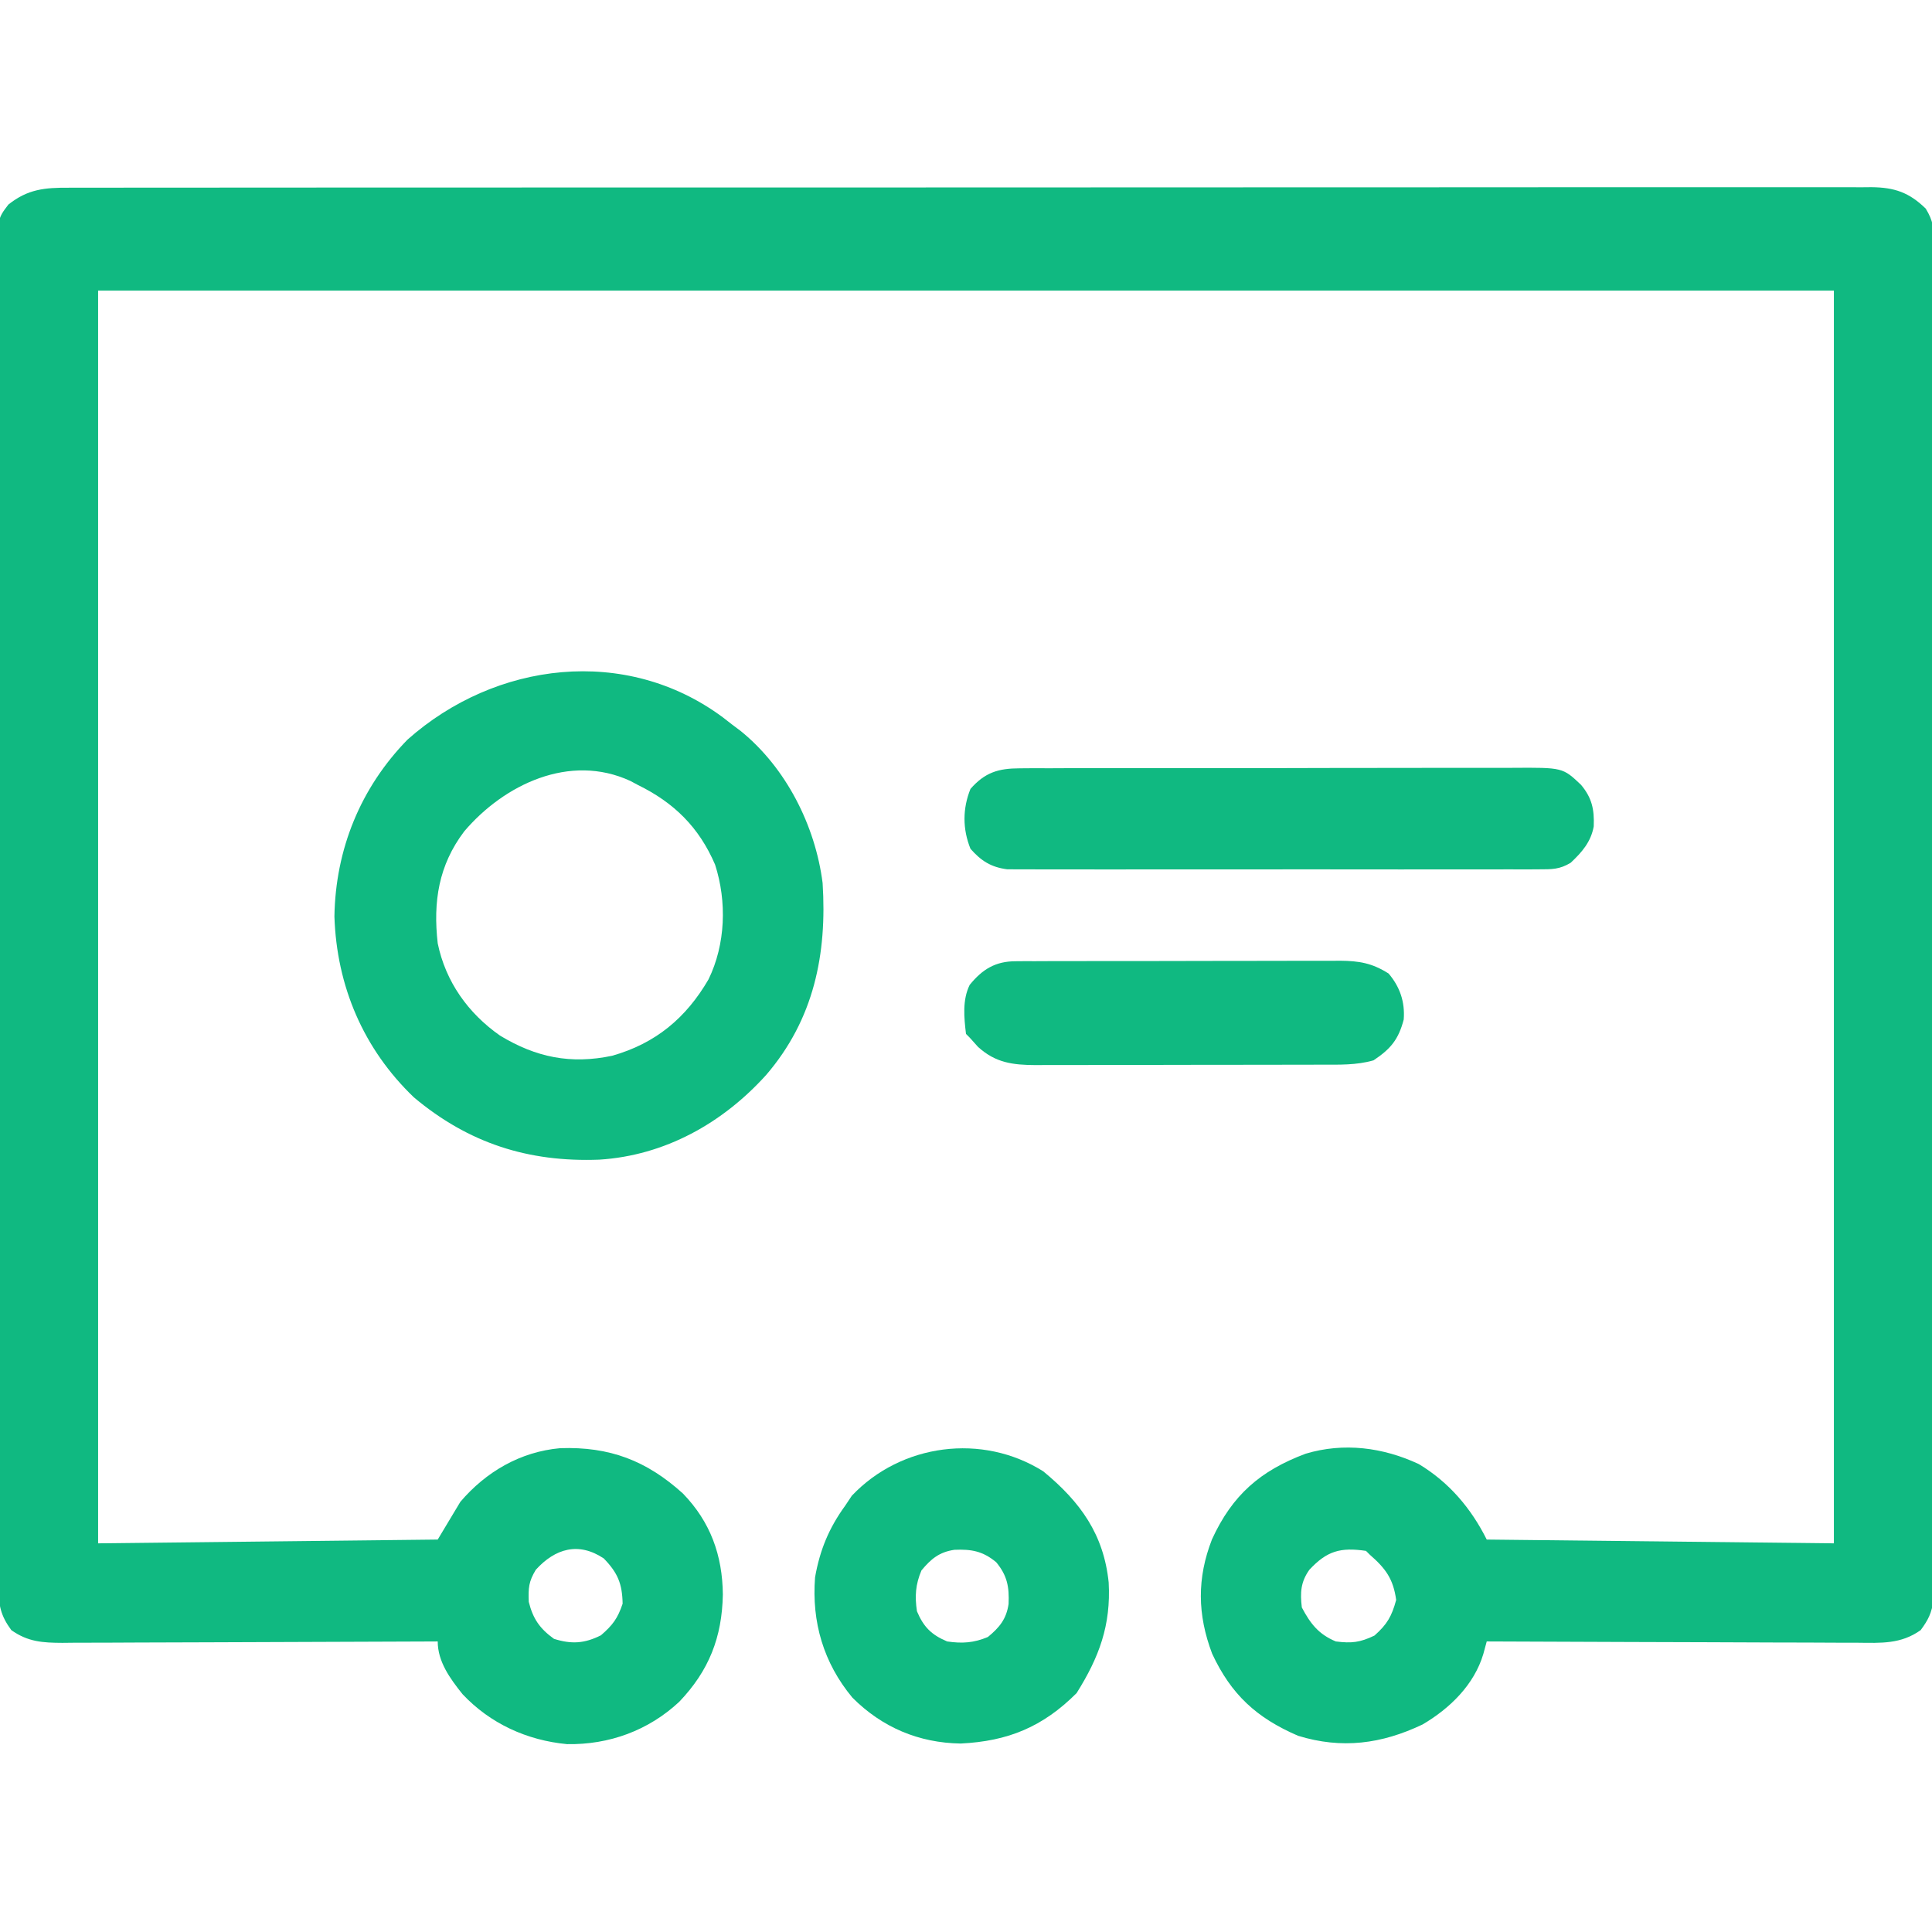
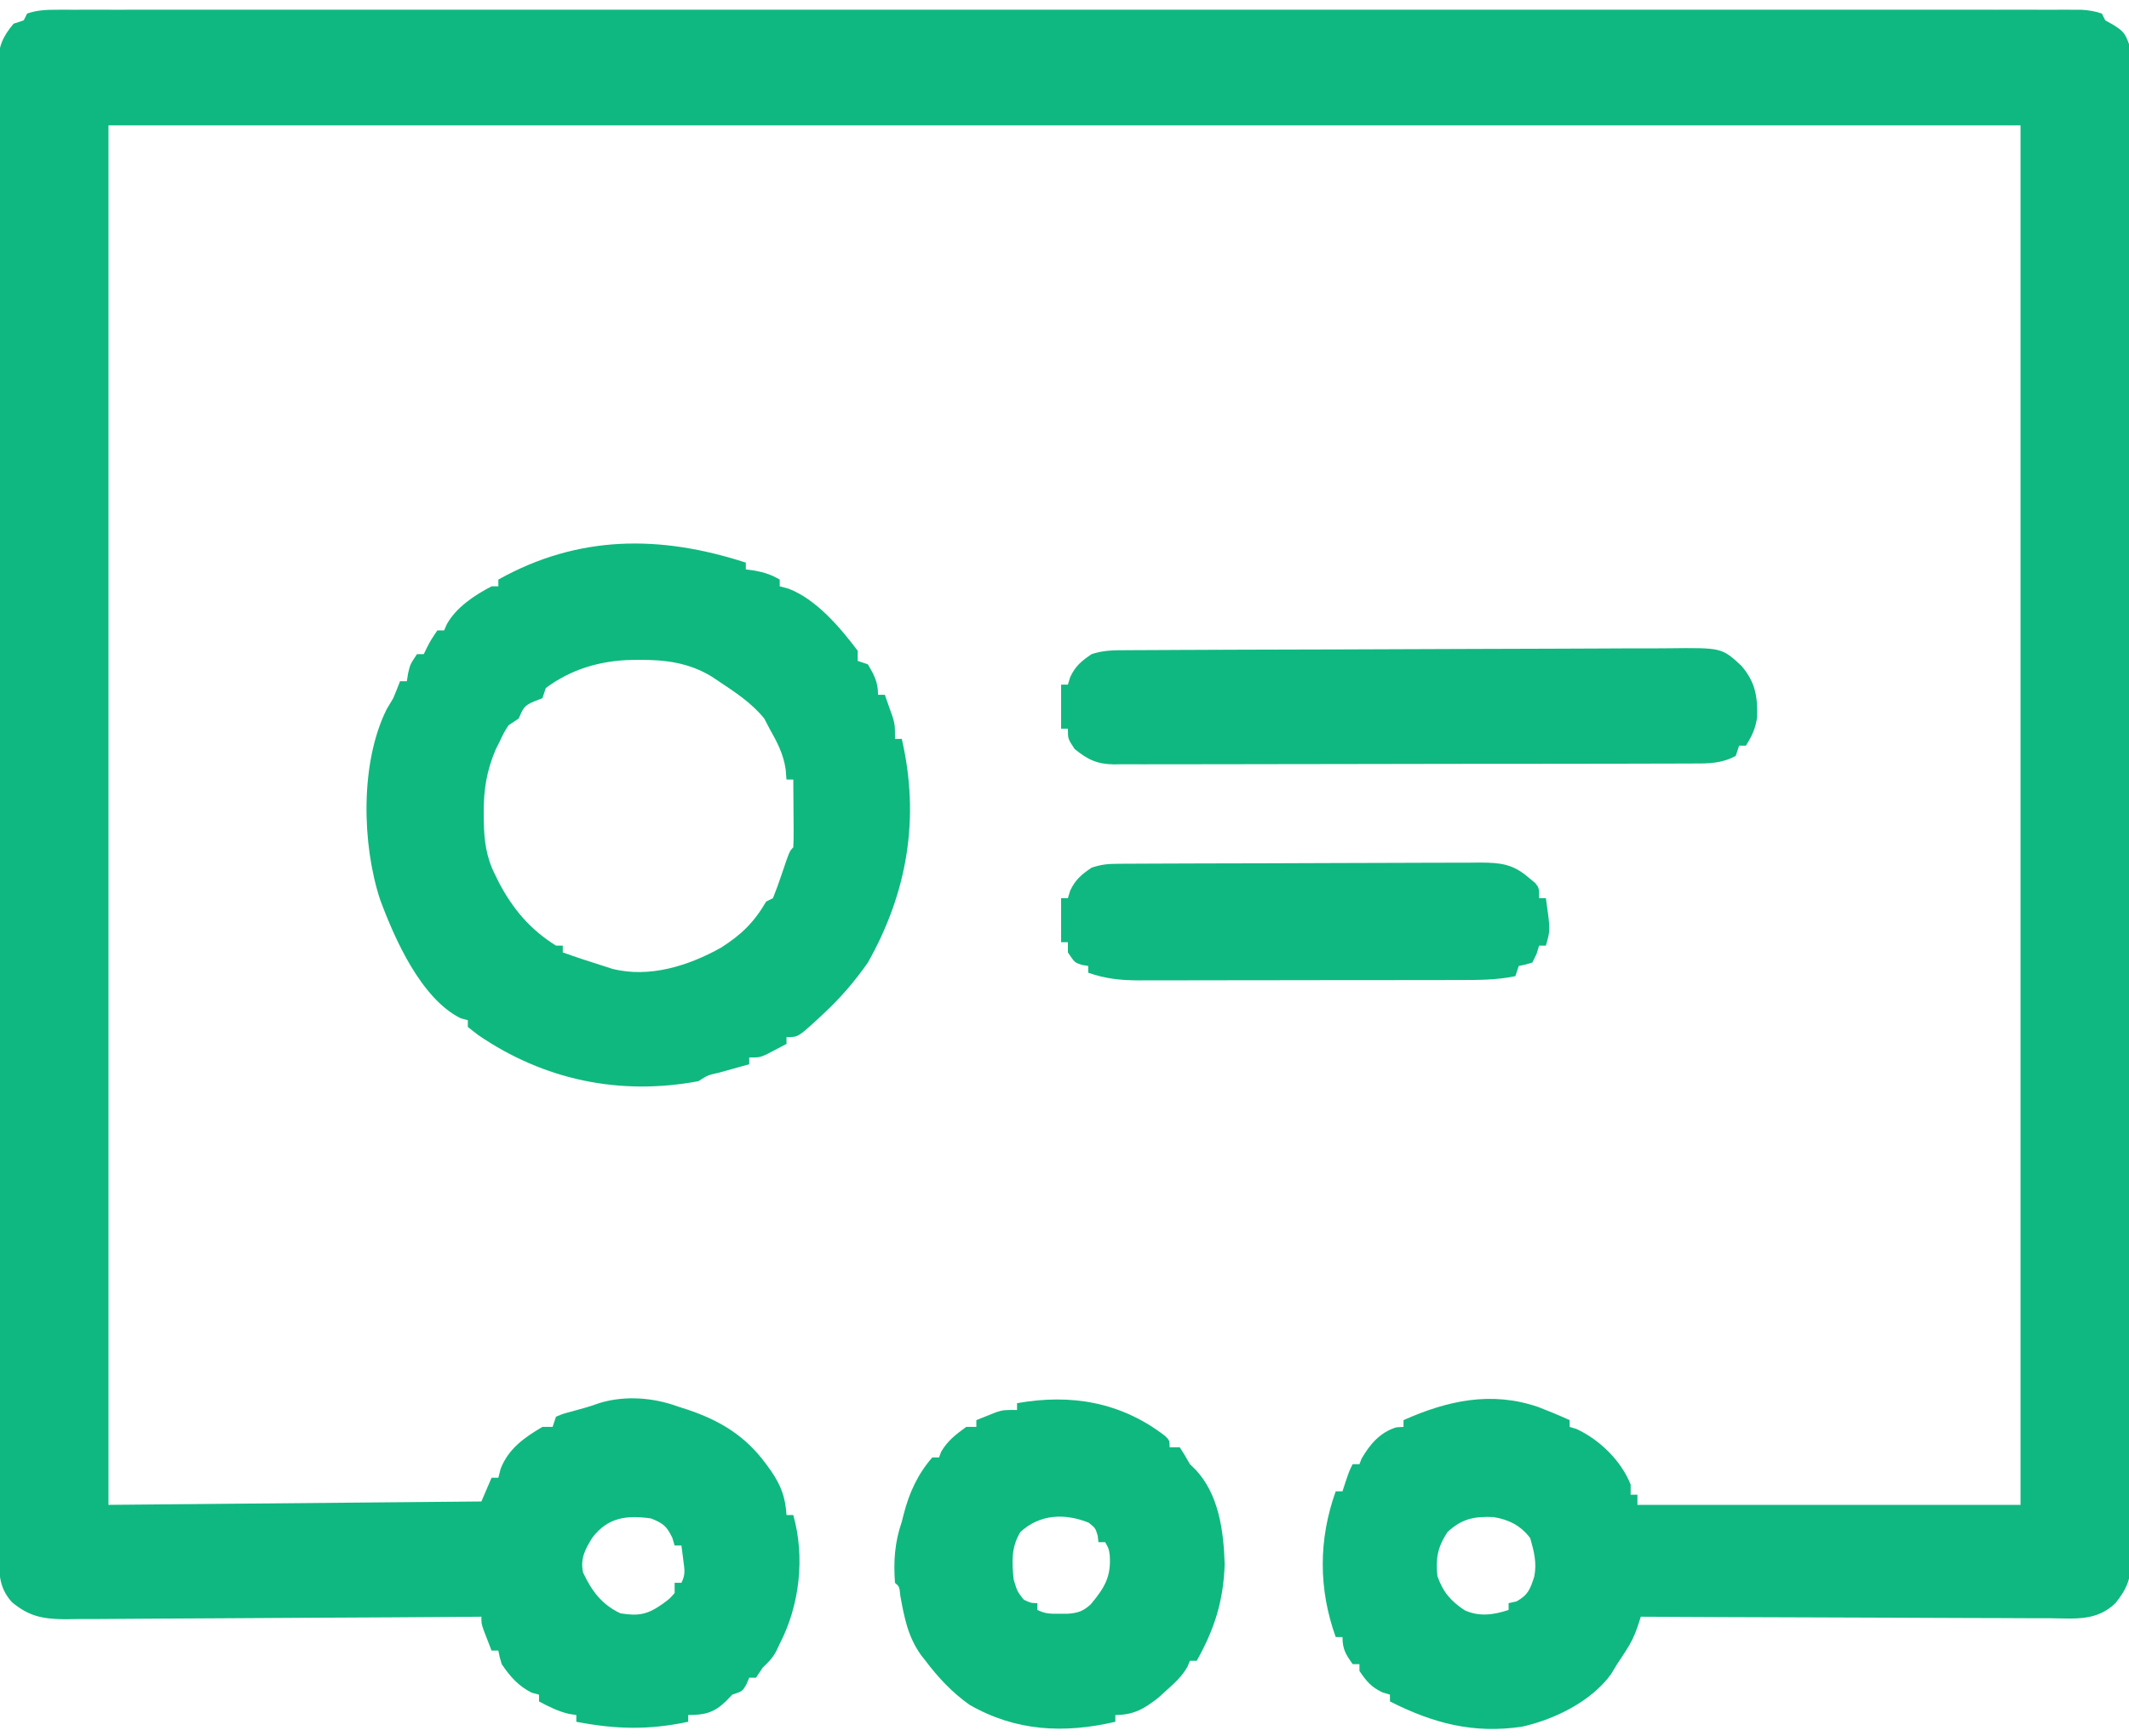
- <svg xmlns="http://www.w3.org/2000/svg" version="1.1" width="512" height="512">
-   <path d="M0 0 C0.835 -0.003 1.669 -0.006 2.529 -0.01 C5.339 -0.018 8.148 -0.012 10.957 -0.006 C12.986 -0.009 15.016 -0.013 17.045 -0.018 C22.632 -0.028 28.219 -0.026 33.805 -0.022 C39.827 -0.019 45.848 -0.028 51.869 -0.036 C63.669 -0.048 75.468 -0.05 87.268 -0.048 C96.856 -0.046 106.444 -0.048 116.032 -0.052 C117.409 -0.053 118.786 -0.053 120.163 -0.054 C122.237 -0.055 124.312 -0.056 126.387 -0.057 C145.679 -0.065 164.972 -0.069 184.264 -0.065 C184.992 -0.065 185.719 -0.065 186.469 -0.065 C190.156 -0.064 193.843 -0.063 197.53 -0.062 C198.263 -0.062 198.995 -0.062 199.75 -0.062 C201.231 -0.061 202.712 -0.061 204.192 -0.061 C227.24 -0.055 250.287 -0.063 273.335 -0.082 C299.221 -0.102 325.106 -0.113 350.992 -0.109 C353.751 -0.109 356.511 -0.108 359.27 -0.108 C360.289 -0.108 360.289 -0.108 361.328 -0.108 C371.592 -0.107 381.856 -0.113 392.12 -0.124 C403.79 -0.136 415.46 -0.137 427.13 -0.125 C433.087 -0.119 439.044 -0.118 445.001 -0.13 C450.451 -0.141 455.9 -0.138 461.35 -0.124 C463.325 -0.121 465.3 -0.124 467.275 -0.132 C469.954 -0.142 472.631 -0.133 475.31 -0.12 C476.468 -0.131 476.468 -0.131 477.65 -0.142 C483.787 -0.08 487.666 1.25 492.061 5.544 C494.07 8.831 494.218 10.783 494.218 14.619 C494.228 15.911 494.238 17.203 494.248 18.534 C494.239 19.967 494.229 21.399 494.219 22.831 C494.223 24.354 494.229 25.876 494.236 27.399 C494.251 31.586 494.24 35.772 494.226 39.958 C494.215 44.472 494.227 48.986 494.236 53.5 C494.25 62.344 494.242 71.187 494.227 80.031 C494.21 90.325 494.214 100.62 494.217 110.914 C494.223 129.28 494.209 147.645 494.184 166.011 C494.16 183.84 494.153 201.669 494.164 219.498 C494.175 238.904 494.177 258.309 494.163 277.714 C494.161 279.783 494.16 281.851 494.158 283.92 C494.157 284.937 494.157 285.955 494.156 287.004 C494.151 294.183 494.153 301.362 494.157 308.541 C494.162 317.288 494.156 326.035 494.136 334.781 C494.126 339.246 494.121 343.71 494.129 348.174 C494.136 352.259 494.13 356.343 494.112 360.428 C494.108 361.908 494.109 363.387 494.115 364.867 C494.123 366.875 494.111 368.883 494.098 370.89 C494.097 372.565 494.097 372.565 494.095 374.273 C493.666 377.662 492.735 379.521 490.718 382.254 C485.462 385.991 480.223 385.662 474.031 385.595 C472.435 385.596 472.435 385.596 470.806 385.596 C467.3 385.594 463.794 385.571 460.288 385.547 C457.853 385.542 455.418 385.538 452.982 385.535 C446.581 385.523 440.179 385.494 433.778 385.46 C427.242 385.43 420.706 385.416 414.171 385.401 C401.353 385.369 388.535 385.318 375.718 385.254 C375.418 386.359 375.117 387.464 374.808 388.602 C372.376 396.748 365.944 403.007 358.718 407.254 C347.877 412.426 337.312 413.828 325.718 410.254 C314.737 405.52 307.997 399.342 302.948 388.501 C299.019 378.135 298.907 368.474 302.913 358.184 C308.294 346.452 315.722 339.998 327.71 335.508 C337.834 332.463 348.255 333.824 357.718 338.254 C365.718 343.064 371.566 349.951 375.718 358.254 C406.078 358.584 436.438 358.914 467.718 359.254 C467.718 249.694 467.718 140.134 467.718 27.254 C315.918 27.254 164.118 27.254 7.718 27.254 C7.718 136.814 7.718 246.374 7.718 359.254 C37.418 358.924 67.118 358.594 97.718 358.254 C100.688 353.304 100.688 353.304 103.718 348.254 C110.493 340.306 119.591 334.979 130.171 334.036 C143.263 333.587 153.067 337.321 162.718 346.067 C170.012 353.612 173.18 362.45 173.28 372.817 C173.07 384.16 169.614 392.986 161.718 401.254 C153.544 408.868 143.135 412.661 131.983 412.469 C121.332 411.459 111.624 407.017 104.292 399.223 C101.006 395.114 97.718 390.622 97.718 385.254 C97.172 385.257 96.626 385.26 96.063 385.263 C82.767 385.329 69.472 385.379 56.175 385.41 C49.745 385.426 43.316 385.447 36.886 385.481 C30.681 385.513 24.476 385.531 18.271 385.539 C15.903 385.545 13.536 385.555 11.168 385.572 C7.852 385.593 4.537 385.596 1.221 385.595 C-0.247 385.611 -0.247 385.611 -1.745 385.628 C-6.968 385.604 -10.872 385.376 -15.282 382.254 C-18.13 378.396 -18.659 375.646 -18.665 370.893 C-18.674 369.602 -18.683 368.31 -18.693 366.979 C-18.688 365.548 -18.682 364.116 -18.677 362.685 C-18.682 361.163 -18.688 359.641 -18.695 358.119 C-18.712 353.934 -18.709 349.75 -18.704 345.566 C-18.701 341.054 -18.716 336.542 -18.728 332.03 C-18.749 323.19 -18.753 314.35 -18.752 305.51 C-18.75 298.326 -18.754 291.142 -18.762 283.959 C-18.764 281.891 -18.766 279.823 -18.768 277.755 C-18.769 276.726 -18.77 275.697 -18.771 274.636 C-18.79 255.165 -18.789 235.694 -18.782 216.222 C-18.776 198.402 -18.797 180.581 -18.83 162.761 C-18.864 144.47 -18.879 126.179 -18.875 107.889 C-18.872 97.617 -18.878 87.345 -18.903 77.073 C-18.924 68.329 -18.927 59.585 -18.908 50.841 C-18.899 46.379 -18.898 41.916 -18.919 37.454 C-18.937 33.37 -18.933 29.286 -18.91 25.202 C-18.906 23.724 -18.91 22.245 -18.924 20.767 C-19.03 8.344 -19.03 8.344 -16.056 4.461 C-10.909 0.366 -6.427 -0.036 0 0 Z M123.718 366.254 C121.82 369.39 121.711 371.064 121.843 374.754 C122.973 379.277 124.763 381.839 128.53 384.567 C133.183 386.029 136.614 385.806 140.968 383.629 C144.073 380.948 145.421 379.144 146.718 375.254 C146.624 369.932 145.413 367.058 141.718 363.254 C135.034 358.798 128.853 360.618 123.718 366.254 Z M328.718 366.254 C326.406 369.512 326.245 372.317 326.718 376.254 C329.003 380.571 331.173 383.352 335.718 385.254 C339.904 385.787 342.152 385.526 345.968 383.692 C349.329 380.713 350.543 378.587 351.718 374.254 C350.946 368.659 348.924 365.922 344.718 362.254 C344.388 361.924 344.058 361.594 343.718 361.254 C336.945 360.256 333.369 361.263 328.718 366.254 Z " fill="#10B981" transform="translate(18.28223,49.74552)" />
-   <path d="M0 0 C0.804 0.625 1.609 1.25 2.438 1.895 C3.201 2.468 3.964 3.042 4.75 3.633 C16.748 13.36 24.49 28.661 26.438 43.895 C27.638 62.749 24.145 79.988 11.528 94.712 C-0.004 107.519 -15.362 116.127 -32.762 117.215 C-51.577 117.924 -67.376 112.861 -81.875 100.707 C-95.269 87.864 -102.339 71.235 -102.938 52.77 C-102.65 34.981 -96.047 18.687 -83.562 5.895 C-60.245 -14.81 -25.693 -19.069 0 0 Z M-68.539 30.219 C-75.338 39.209 -76.816 48.864 -75.562 59.895 C-73.466 70.052 -67.525 78.398 -59.062 84.332 C-49.523 90.115 -40.319 91.997 -29.328 89.68 C-17.813 86.411 -9.735 79.669 -3.789 69.422 C0.72 60.13 1.11 48.861 -2.062 39.02 C-6.327 29.104 -12.955 22.59 -22.562 17.895 C-23.197 17.556 -23.831 17.216 -24.484 16.867 C-40.58 9.404 -57.995 17.82 -68.539 30.219 Z " fill="#10B981" transform="translate(191.5625,190.1055)" />
-   <path d="M0 0 C9.842 8.12 15.995 16.667 17.312 29.438 C17.927 40.774 14.794 49.224 8.812 58.75 C-0.17 67.733 -9.386 71.502 -21.91 72.117 C-33.009 71.948 -42.734 67.839 -50.602 59.957 C-58.259 50.751 -61.426 39.917 -60.5 28.062 C-59.222 20.818 -56.812 14.994 -52.5 9.062 C-51.634 7.763 -51.634 7.763 -50.75 6.438 C-37.683 -7.356 -16.183 -10.218 0 0 Z M-32.312 26.25 C-33.886 29.978 -34.091 33.073 -33.5 37.062 C-31.741 41.229 -29.666 43.303 -25.5 45.062 C-21.51 45.653 -18.415 45.449 -14.688 43.875 C-11.63 41.342 -9.81 39.159 -9.215 35.137 C-9.02 30.646 -9.547 27.626 -12.5 24.062 C-16.063 21.11 -19.084 20.583 -23.574 20.777 C-27.597 21.373 -29.779 23.193 -32.312 26.25 Z " fill="#10B981" transform="translate(276.5,389.9375)" />
-   <path d="M0 0 C1.252 -0.01 2.504 -0.02 3.794 -0.03 C5.173 -0.026 6.553 -0.021 7.933 -0.016 C9.392 -0.022 10.851 -0.029 12.31 -0.037 C16.266 -0.055 20.223 -0.054 24.179 -0.048 C27.484 -0.045 30.79 -0.051 34.095 -0.057 C41.893 -0.071 49.691 -0.07 57.49 -0.058 C65.53 -0.047 73.571 -0.061 81.611 -0.088 C88.519 -0.11 95.427 -0.117 102.335 -0.111 C106.459 -0.107 110.583 -0.11 114.707 -0.127 C118.585 -0.142 122.463 -0.138 126.341 -0.12 C127.763 -0.116 129.184 -0.119 130.606 -0.13 C143.923 -0.22 143.923 -0.22 148.782 4.388 C151.669 7.851 152.317 10.875 152.138 15.395 C151.406 19.496 148.988 22.259 146.026 25.032 C143.083 26.81 141.07 26.765 137.641 26.769 C136.38 26.777 135.12 26.786 133.821 26.794 C132.427 26.788 131.033 26.782 129.638 26.776 C128.168 26.78 126.698 26.785 125.227 26.792 C121.236 26.805 117.244 26.8 113.252 26.791 C109.075 26.783 104.897 26.79 100.719 26.795 C93.702 26.8 86.685 26.793 79.668 26.779 C71.558 26.762 63.448 26.768 55.337 26.784 C48.373 26.798 41.409 26.8 34.445 26.792 C30.286 26.787 26.127 26.787 21.968 26.797 C18.057 26.805 14.146 26.799 10.235 26.782 C8.8 26.778 7.366 26.779 5.931 26.786 C3.971 26.794 2.011 26.782 0.051 26.769 C-1.045 26.767 -2.141 26.766 -3.271 26.765 C-7.564 26.215 -10.198 24.548 -13.03 21.325 C-15.144 16.095 -15.144 10.68 -13.03 5.45 C-9.216 1.111 -5.678 0.013 0 0 Z " fill="#10B981" transform="translate(270.2175,203.6123)" />
-   <path d="M0 0 C1.22 -0.011 1.22 -0.011 2.464 -0.021 C3.347 -0.019 4.23 -0.017 5.14 -0.014 C6.077 -0.019 7.014 -0.024 7.98 -0.029 C11.078 -0.043 14.177 -0.042 17.275 -0.04 C19.43 -0.044 21.585 -0.048 23.739 -0.053 C28.257 -0.061 32.774 -0.06 37.292 -0.055 C43.078 -0.049 48.864 -0.066 54.65 -0.089 C59.1 -0.104 63.551 -0.105 68.002 -0.102 C70.135 -0.102 72.268 -0.108 74.401 -0.118 C77.386 -0.13 80.37 -0.123 83.355 -0.112 C84.674 -0.123 84.674 -0.123 86.019 -0.135 C91.054 -0.092 94.504 0.483 98.877 3.261 C101.888 6.807 103.237 10.813 102.877 15.448 C101.48 20.774 99.406 23.241 94.877 26.261 C90.336 27.57 85.736 27.409 81.051 27.406 C79.733 27.411 79.733 27.411 78.388 27.416 C75.49 27.426 72.592 27.428 69.693 27.429 C67.675 27.432 65.656 27.435 63.637 27.439 C59.408 27.445 55.179 27.447 50.95 27.446 C45.535 27.446 40.12 27.46 34.705 27.477 C30.537 27.488 26.368 27.49 22.2 27.489 C20.204 27.491 18.207 27.495 16.211 27.503 C13.418 27.513 10.625 27.51 7.832 27.504 C7.011 27.509 6.189 27.515 5.343 27.521 C-0.717 27.487 -5.289 26.932 -9.936 22.698 C-10.658 21.894 -11.379 21.089 -12.123 20.261 C-12.453 19.931 -12.783 19.601 -13.123 19.261 C-13.642 14.907 -14.117 10.288 -12.147 6.269 C-8.772 2.108 -5.316 0.016 0 0 Z " fill="#10B981" transform="translate(269.1231,254.7393)" />
+ <svg xmlns="http://www.w3.org/2000/svg" version="1.1" width="628" height="512">
+   <path d="M0 0 C0.874 -0.003 1.747 -0.005 2.648 -0.008 C3.605 -0.005 4.562 -0.003 5.549 -0 C6.572 -0.002 7.595 -0.003 8.649 -0.005 C12.106 -0.009 15.563 -0.005 19.019 -0.002 C21.511 -0.003 24.003 -0.004 26.495 -0.006 C31.928 -0.01 37.36 -0.01 42.793 -0.007 C50.871 -0.004 58.949 -0.005 67.027 -0.009 C81.453 -0.014 95.879 -0.013 110.305 -0.01 C122.929 -0.008 135.553 -0.007 148.177 -0.008 C149.013 -0.009 149.85 -0.009 150.711 -0.009 C154.107 -0.009 157.502 -0.009 160.898 -0.01 C192.767 -0.013 224.636 -0.01 256.505 -0.005 C284.835 0 313.166 -0 341.496 -0.005 C373.306 -0.01 405.116 -0.013 436.925 -0.009 C440.315 -0.009 443.704 -0.009 447.093 -0.008 C447.928 -0.008 448.762 -0.008 449.622 -0.008 C462.24 -0.007 474.858 -0.008 487.476 -0.011 C501.819 -0.014 516.162 -0.013 530.506 -0.008 C538.539 -0.005 546.572 -0.005 554.605 -0.008 C560.592 -0.011 566.579 -0.008 572.566 -0.003 C574.996 -0.002 577.427 -0.003 579.857 -0.005 C583.145 -0.008 586.433 -0.005 589.721 -0 C590.678 -0.003 591.636 -0.005 592.622 -0.008 C593.933 -0.004 593.933 -0.004 595.27 0 C596.022 0 596.774 0 597.549 0 C599.723 0.131 601.575 0.415 603.635 1.125 C603.965 1.785 604.295 2.445 604.635 3.125 C605.439 3.579 606.244 4.033 607.072 4.5 C609.956 6.329 610.498 6.976 611.635 10.125 C611.825 12.684 611.907 15.133 611.892 17.691 C611.896 18.46 611.899 19.23 611.903 20.022 C611.912 22.616 611.907 25.208 611.902 27.802 C611.906 29.673 611.911 31.545 611.916 33.417 C611.928 38.573 611.928 43.728 611.926 48.884 C611.925 54.44 611.936 59.995 611.946 65.551 C611.962 76.44 611.968 87.329 611.969 98.218 C611.97 107.066 611.974 115.914 611.98 124.762 C611.995 145.75 612.008 166.738 612.006 187.726 C612.006 188.397 612.006 189.069 612.006 189.76 C612.006 193.163 612.006 196.566 612.006 199.969 C612.006 200.983 612.006 200.983 612.006 202.018 C612.006 203.384 612.006 204.751 612.005 206.118 C612.004 227.386 612.019 248.654 612.047 269.923 C612.077 293.809 612.094 317.696 612.093 341.583 C612.092 354.233 612.098 366.884 612.119 379.534 C612.137 390.304 612.142 401.074 612.128 411.843 C612.121 417.341 612.121 422.838 612.139 428.336 C612.154 433.365 612.152 438.395 612.134 443.424 C612.131 445.247 612.135 447.069 612.146 448.891 C612.16 451.364 612.149 453.835 612.133 456.308 C612.143 457.019 612.153 457.731 612.163 458.464 C612.091 463.463 610.726 466.252 607.635 470.125 C602.108 475.444 595.872 474.664 588.653 474.579 C587.345 474.58 586.037 474.581 584.69 474.581 C581.116 474.582 577.542 474.559 573.968 474.531 C570.229 474.506 566.489 474.504 562.749 474.499 C555.673 474.486 548.597 474.454 541.522 474.413 C533.464 474.369 525.406 474.347 517.347 474.327 C500.776 474.285 484.206 474.215 467.635 474.125 C467.329 475.072 467.022 476.018 466.707 476.993 C465.776 479.712 464.819 481.742 463.26 484.125 C462.86 484.744 462.461 485.363 462.049 486 C461.582 486.702 461.116 487.403 460.635 488.125 C460.037 489.113 459.439 490.1 458.822 491.118 C453.003 499.119 442.133 504.479 432.553 506.582 C418.228 508.701 406.429 505.594 393.635 499.125 C393.635 498.465 393.635 497.805 393.635 497.125 C392.521 496.785 392.521 496.785 391.385 496.438 C388.092 494.866 386.66 493.125 384.635 490.125 C384.635 489.465 384.635 488.805 384.635 488.125 C383.975 488.125 383.315 488.125 382.635 488.125 C380.593 485.22 379.635 483.724 379.635 480.125 C378.975 480.125 378.315 480.125 377.635 480.125 C372.533 465.912 372.538 451.384 377.635 437.125 C378.295 437.125 378.955 437.125 379.635 437.125 C379.944 436.177 380.254 435.228 380.572 434.25 C381.635 431.125 381.635 431.125 382.635 429.125 C383.295 429.125 383.955 429.125 384.635 429.125 C384.944 428.321 384.944 428.321 385.26 427.5 C387.725 423.243 390.733 419.704 395.51 418.25 C396.211 418.209 396.912 418.168 397.635 418.125 C397.635 417.465 397.635 416.805 397.635 416.125 C410.621 410.347 423.526 407.497 437.401 412.258 C440.521 413.469 443.589 414.735 446.635 416.125 C446.635 416.785 446.635 417.445 446.635 418.125 C447.656 418.435 447.656 418.435 448.697 418.75 C455.525 421.946 461.812 428.068 464.635 435.125 C464.635 436.115 464.635 437.105 464.635 438.125 C465.295 438.125 465.955 438.125 466.635 438.125 C466.635 439.115 466.635 440.105 466.635 441.125 C503.925 441.125 541.215 441.125 579.635 441.125 C579.635 306.815 579.635 172.505 579.635 34.125 C393.515 34.125 207.395 34.125 15.635 34.125 C15.635 168.435 15.635 302.745 15.635 441.125 C51.935 440.795 88.235 440.465 125.635 440.125 C126.625 437.815 127.615 435.505 128.635 433.125 C129.295 433.125 129.955 433.125 130.635 433.125 C130.862 432.238 131.089 431.352 131.322 430.438 C133.662 424.534 138.264 421.278 143.635 418.125 C144.625 418.125 145.615 418.125 146.635 418.125 C146.965 417.135 147.295 416.145 147.635 415.125 C149.709 414.246 149.709 414.246 152.322 413.563 C155.125 412.81 157.837 412.051 160.565 411.051 C167.982 408.814 176.424 409.455 183.635 412.125 C184.475 412.393 185.316 412.662 186.182 412.938 C195.926 416.168 203.55 420.765 209.635 429.125 C210.348 430.104 210.348 430.104 211.076 431.102 C214.042 435.478 215.305 438.847 215.635 444.125 C216.295 444.125 216.955 444.125 217.635 444.125 C221.143 456.6 219.51 470.749 213.635 482.125 C213.282 482.865 212.929 483.605 212.565 484.368 C211.516 486.351 210.248 487.58 208.635 489.125 C207.975 490.115 207.315 491.105 206.635 492.125 C205.975 492.125 205.315 492.125 204.635 492.125 C204.367 492.765 204.099 493.404 203.822 494.063 C202.635 496.125 202.635 496.125 199.635 497.125 C199.016 497.765 198.397 498.404 197.76 499.063 C194.237 502.482 191.501 503.125 186.635 503.125 C186.635 503.785 186.635 504.445 186.635 505.125 C175.009 507.601 165.295 507.369 153.635 505.125 C153.635 504.465 153.635 503.805 153.635 503.125 C152.934 503.022 152.232 502.919 151.51 502.813 C148.244 502.032 145.588 500.705 142.635 499.125 C142.635 498.465 142.635 497.805 142.635 497.125 C141.934 496.94 141.232 496.754 140.51 496.563 C136.584 494.6 134.06 491.763 131.635 488.125 C130.963 485.899 130.963 485.899 130.635 484.125 C129.975 484.125 129.315 484.125 128.635 484.125 C128.131 482.835 127.632 481.543 127.135 480.25 C126.717 479.171 126.717 479.171 126.291 478.071 C125.635 476.125 125.635 476.125 125.635 474.125 C124.962 474.131 124.289 474.136 123.596 474.142 C107.203 474.275 90.811 474.374 74.417 474.436 C66.49 474.467 58.562 474.509 50.635 474.578 C43.723 474.638 36.812 474.677 29.9 474.69 C26.242 474.698 22.585 474.716 18.927 474.76 C14.838 474.808 10.75 474.809 6.66 474.807 C5.455 474.828 4.249 474.85 3.007 474.872 C-3.609 474.823 -7.743 474.108 -12.878 469.805 C-16.508 465.706 -16.653 461.862 -16.622 456.56 C-16.626 455.79 -16.629 455.021 -16.633 454.228 C-16.642 451.635 -16.637 449.042 -16.632 446.449 C-16.636 444.577 -16.641 442.705 -16.646 440.834 C-16.658 435.678 -16.658 430.522 -16.656 425.367 C-16.655 419.811 -16.666 414.255 -16.676 408.7 C-16.693 397.811 -16.698 386.922 -16.699 376.033 C-16.7 367.185 -16.704 358.337 -16.711 349.489 C-16.725 328.501 -16.738 307.513 -16.737 286.525 C-16.737 285.854 -16.737 285.182 -16.736 284.49 C-16.736 281.087 -16.736 277.684 -16.736 274.281 C-16.736 273.605 -16.736 272.929 -16.736 272.233 C-16.736 270.866 -16.736 269.5 -16.736 268.133 C-16.734 246.864 -16.749 225.596 -16.777 204.328 C-16.807 180.441 -16.825 156.555 -16.823 132.668 C-16.822 120.018 -16.828 107.367 -16.849 94.716 C-16.867 83.947 -16.872 73.177 -16.858 62.407 C-16.852 56.91 -16.852 51.413 -16.869 45.915 C-16.884 40.885 -16.882 35.856 -16.864 30.826 C-16.861 29.004 -16.865 27.182 -16.876 25.359 C-16.89 22.887 -16.88 20.415 -16.863 17.943 C-16.878 16.876 -16.878 16.876 -16.893 15.787 C-16.822 10.813 -15.545 7.921 -12.365 4.125 C-11.375 3.795 -10.385 3.465 -9.365 3.125 C-9.035 2.465 -8.705 1.805 -8.365 1.125 C-5.559 0.158 -2.951 0 0 0 Z M158.385 450.774 C156.189 454.265 154.742 457.057 155.635 461.125 C158.179 466.518 161.125 470.532 166.635 473.125 C172.06 474 174.647 473.493 179.135 470.313 C181.163 468.825 181.163 468.825 182.635 467.125 C182.635 466.135 182.635 465.145 182.635 464.125 C183.295 464.125 183.955 464.125 184.635 464.125 C185.895 461.605 185.554 460.271 185.197 457.5 C185.096 456.683 184.994 455.866 184.889 455.024 C184.763 454.084 184.763 454.084 184.635 453.125 C183.975 453.125 183.315 453.125 182.635 453.125 C182.408 452.362 182.181 451.599 181.947 450.813 C180.257 447.351 179.225 446.546 175.635 445.125 C168.578 444.159 162.967 444.731 158.385 450.774 Z M410.635 449.125 C407.712 453.509 407.075 456.903 407.635 462.125 C409.235 466.831 411.596 469.526 415.662 472.219 C419.969 474.198 424.209 473.601 428.635 472.125 C428.635 471.465 428.635 470.805 428.635 470.125 C429.78 469.878 429.78 469.878 430.947 469.625 C434.411 467.692 435.018 465.969 436.201 462.286 C437.014 458.239 436.12 454.824 435.01 450.938 C432.19 447.22 428.67 445.447 424.162 444.735 C418.533 444.497 414.91 445.163 410.635 449.125 Z " fill="#0FB880" transform="translate(16.36506,2.874651)" />
+   <path d="M0 0 C0 0.66 0 1.32 0 2 C0.907 2.124 1.815 2.248 2.75 2.375 C5.59 2.921 7.526 3.573 10 5 C10 5.66 10 6.32 10 7 C10.877 7.233 11.753 7.467 12.656 7.707 C20.822 10.865 27.781 19.089 33 26 C33 26.99 33 27.98 33 29 C33.99 29.33 34.98 29.66 36 30 C37.886 33.213 39 35.246 39 39 C39.66 39 40.32 39 41 39 C41.508 40.414 42.006 41.831 42.5 43.25 C42.918 44.433 42.918 44.433 43.344 45.641 C44 48 44 48 44 52 C44.66 52 45.32 52 46 52 C51.411 75.335 47.662 97.341 36 118 C32.187 123.463 27.893 128.474 23 133 C22.348 133.611 21.695 134.222 21.023 134.852 C15.383 140 15.383 140 12 140 C12 140.66 12 141.32 12 142 C10.733 142.674 9.461 143.339 8.188 144 C7.48 144.371 6.772 144.743 6.043 145.125 C4 146 4 146 1 146 C1 146.66 1 147.32 1 148 C0.001 148.277 -0.998 148.554 -2.027 148.84 C-3.331 149.206 -4.634 149.571 -5.938 149.938 C-6.597 150.12 -7.256 150.302 -7.936 150.49 C-11.238 151.226 -11.238 151.226 -14 153 C-37.211 157.331 -59.559 152.651 -78.965 139.371 C-79.966 138.589 -80.968 137.806 -82 137 C-82 136.34 -82 135.68 -82 135 C-82.701 134.814 -83.403 134.629 -84.125 134.438 C-95.811 128.594 -103.593 111.031 -107.895 99.371 C-113.259 83.011 -113.806 59.017 -105.938 43.25 C-105.298 42.178 -104.659 41.105 -104 40 C-103.31 38.343 -102.63 36.681 -102 35 C-101.34 35 -100.68 35 -100 35 C-99.876 34.237 -99.752 33.474 -99.625 32.688 C-99 30 -99 30 -97 27 C-96.34 27 -95.68 27 -95 27 C-94.711 26.402 -94.422 25.804 -94.125 25.188 C-93 23 -93 23 -91 20 C-90.34 20 -89.68 20 -89 20 C-88.738 19.403 -88.477 18.806 -88.207 18.191 C-85.469 13.22 -79.962 9.552 -75 7 C-74.34 7 -73.68 7 -73 7 C-73 6.34 -73 5.68 -73 5 C-49.433 -8.166 -25.331 -8.23 0 0 Z M-59 37 C-59.33 37.99 -59.66 38.98 -60 40 C-60.804 40.309 -61.609 40.619 -62.438 40.938 C-65.506 42.21 -65.716 43.065 -67 46 C-67.99 46.66 -68.98 47.32 -70 48 C-71.381 50.164 -71.381 50.164 -72.562 52.688 C-72.976 53.516 -73.39 54.345 -73.816 55.199 C-76.479 61.499 -77.362 67.12 -77.312 73.875 C-77.308 74.672 -77.303 75.469 -77.298 76.291 C-77.184 81.997 -76.597 86.846 -74 92 C-73.437 93.149 -73.437 93.149 -72.863 94.32 C-68.756 102.171 -63.562 108.293 -56 113 C-55.34 113 -54.68 113 -54 113 C-54 113.66 -54 114.32 -54 115 C-50.027 116.428 -46.031 117.745 -42 119 C-41.126 119.281 -40.252 119.562 -39.352 119.852 C-28.455 122.634 -16.803 118.934 -7.25 113.562 C-1.272 109.727 2.403 106.166 6 100 C6.66 99.67 7.32 99.34 8 99 C8.934 96.672 9.774 94.377 10.562 92 C12.888 85.112 12.888 85.112 14 84 C14.087 82.511 14.107 81.019 14.098 79.527 C14.094 78.628 14.091 77.729 14.088 76.803 C14.08 75.857 14.071 74.912 14.062 73.938 C14.058 72.988 14.053 72.039 14.049 71.061 C14.037 68.707 14.021 66.354 14 64 C13.34 64 12.68 64 12 64 C11.918 63.01 11.835 62.02 11.75 61 C11.103 56.488 9.227 52.93 7 49 C6.484 48.01 5.969 47.02 5.438 46 C1.677 41.372 -3.065 38.29 -8 35 C-8.986 34.343 -8.986 34.343 -9.992 33.672 C-16.659 29.555 -23.719 28.627 -31.375 28.688 C-32.49 28.695 -32.49 28.695 -33.627 28.702 C-42.85 28.898 -51.51 31.404 -59 37 Z " fill="#0FB87F" transform="translate(220,166)" />
+   <path d="M0 0 C1.328 1.332 1.328 1.332 1.328 3.332 C2.318 3.332 3.308 3.332 4.328 3.332 C5.386 4.963 6.381 6.635 7.328 8.332 C7.801 8.791 8.274 9.25 8.762 9.723 C15.867 17.023 17.279 28.095 17.578 37.832 C17.23 48.572 14.606 56.971 9.328 66.332 C8.668 66.332 8.008 66.332 7.328 66.332 C7.096 66.898 6.864 67.464 6.625 68.047 C5.001 70.908 3.027 72.702 0.578 74.895 C-0.262 75.659 -1.103 76.423 -1.969 77.211 C-6.187 80.521 -9.258 82.332 -14.672 82.332 C-14.672 82.992 -14.672 83.652 -14.672 84.332 C-29.792 87.857 -44.055 87.158 -57.672 79.332 C-62.791 75.72 -66.899 71.328 -70.672 66.332 C-71.104 65.784 -71.536 65.236 -71.98 64.672 C-75.841 59.276 -76.915 53.676 -78.094 47.211 C-78.372 44.447 -78.372 44.447 -79.672 43.332 C-80.144 36.984 -79.759 31.375 -77.672 25.332 C-77.477 24.562 -77.283 23.793 -77.082 23 C-75.447 16.703 -72.971 11.29 -68.672 6.332 C-68.012 6.332 -67.352 6.332 -66.672 6.332 C-66.362 5.497 -66.362 5.497 -66.047 4.645 C-64.08 1.336 -61.781 -0.384 -58.672 -2.668 C-57.682 -2.668 -56.692 -2.668 -55.672 -2.668 C-55.672 -3.328 -55.672 -3.988 -55.672 -4.668 C-54.425 -5.176 -53.174 -5.674 -51.922 -6.168 C-51.226 -6.446 -50.53 -6.725 -49.812 -7.012 C-47.672 -7.668 -47.672 -7.668 -43.672 -7.668 C-43.672 -8.328 -43.672 -8.988 -43.672 -9.668 C-27.733 -12.502 -12.998 -10.013 0 0 Z M-42.672 28.332 C-45.423 32.79 -45.192 37.247 -44.672 42.332 C-43.623 45.855 -43.623 45.855 -41.672 48.332 C-39.595 49.292 -39.595 49.292 -37.672 49.332 C-37.672 49.992 -37.672 50.652 -37.672 51.332 C-35.319 52.508 -33.851 52.466 -31.234 52.457 C-30.452 52.46 -29.669 52.462 -28.863 52.465 C-25.804 52.279 -24.071 51.715 -21.848 49.582 C-17.84 44.743 -15.879 41.54 -16.328 35.18 C-16.6 33.246 -16.6 33.246 -17.672 31.332 C-18.332 31.332 -18.992 31.332 -19.672 31.332 C-19.734 30.734 -19.796 30.136 -19.859 29.52 C-20.536 27.197 -20.536 27.197 -22.547 25.582 C-29.595 22.763 -36.953 23.053 -42.672 28.332 Z " fill="#0FB87F" transform="translate(343.6719,423.668)" />
+   <path d="M0 0 C1.11 -0.008 1.11 -0.008 2.243 -0.015 C4.73 -0.031 7.217 -0.04 9.704 -0.048 C11.485 -0.058 13.265 -0.068 15.046 -0.078 C20.9 -0.109 26.754 -0.129 32.608 -0.148 C34.102 -0.153 34.102 -0.153 35.626 -0.158 C45.019 -0.189 54.412 -0.215 63.805 -0.232 C75.819 -0.254 87.832 -0.296 99.846 -0.366 C108.294 -0.413 116.741 -0.437 125.189 -0.445 C130.234 -0.45 135.279 -0.465 140.324 -0.504 C145.072 -0.541 149.82 -0.55 154.569 -0.536 C156.308 -0.536 158.048 -0.547 159.788 -0.568 C175.664 -0.753 175.664 -0.753 181.456 4.604 C185.559 9.414 186.256 13.591 186.088 19.747 C185.68 22.982 184.514 25.421 182.784 28.161 C182.124 28.161 181.464 28.161 180.784 28.161 C180.454 29.151 180.124 30.141 179.784 31.161 C175.743 33.423 171.754 33.448 167.237 33.428 C166.11 33.435 166.11 33.435 164.96 33.442 C162.447 33.454 159.934 33.453 157.421 33.451 C155.617 33.457 153.813 33.464 152.009 33.472 C147.113 33.489 142.216 33.494 137.319 33.495 C133.231 33.497 129.143 33.504 125.055 33.511 C115.411 33.528 105.767 33.533 96.123 33.531 C86.174 33.53 76.224 33.551 66.275 33.583 C57.732 33.609 49.19 33.62 40.647 33.618 C35.545 33.618 30.443 33.624 25.341 33.645 C20.544 33.664 15.746 33.664 10.949 33.65 C9.189 33.648 7.429 33.652 5.669 33.664 C3.264 33.68 0.861 33.671 -1.543 33.655 C-2.238 33.665 -2.933 33.676 -3.649 33.686 C-8.6 33.616 -11.409 32.265 -15.216 29.161 C-17.216 26.161 -17.216 26.161 -17.216 23.161 C-17.876 23.161 -18.536 23.161 -19.216 23.161 C-19.216 18.871 -19.216 14.581 -19.216 10.161 C-18.556 10.161 -17.896 10.161 -17.216 10.161 C-16.989 9.418 -16.763 8.676 -16.529 7.911 C-14.95 4.603 -13.22 3.212 -10.216 1.161 C-6.738 0.001 -3.618 0.006 0 0 Z " fill="#0FB880" transform="translate(332.2164,191.8394)" />
+   <path d="M0 0 C1.005 -0.007 2.01 -0.014 3.046 -0.022 C4.148 -0.024 5.25 -0.027 6.385 -0.03 C8.127 -0.04 8.127 -0.04 9.904 -0.05 C13.755 -0.069 17.605 -0.081 21.456 -0.091 C23.426 -0.097 23.426 -0.097 25.437 -0.103 C31.671 -0.123 37.905 -0.137 44.14 -0.145 C51.33 -0.155 58.521 -0.181 65.712 -0.222 C71.274 -0.252 76.835 -0.267 82.397 -0.27 C85.718 -0.272 89.038 -0.283 92.358 -0.306 C96.064 -0.331 99.769 -0.33 103.475 -0.323 C105.118 -0.342 105.118 -0.342 106.795 -0.362 C112.915 -0.32 116.445 0.097 121.124 4.147 C121.743 4.663 122.361 5.178 122.999 5.71 C124.124 7.147 124.124 7.147 124.124 10.147 C124.784 10.147 125.444 10.147 126.124 10.147 C127.457 19.557 127.457 19.557 126.124 24.147 C125.464 24.147 124.804 24.147 124.124 24.147 C123.753 25.354 123.753 25.354 123.374 26.585 C122.755 27.853 122.755 27.853 122.124 29.147 C120.061 29.772 120.061 29.772 118.124 30.147 C117.794 31.137 117.464 32.127 117.124 33.147 C111.47 34.346 105.931 34.295 100.181 34.292 C99.089 34.296 97.997 34.299 96.872 34.303 C93.27 34.312 89.668 34.314 86.065 34.315 C83.557 34.318 81.049 34.322 78.541 34.325 C73.286 34.331 68.032 34.333 62.777 34.332 C56.715 34.332 50.653 34.342 44.591 34.358 C38.744 34.373 32.898 34.376 27.051 34.376 C24.57 34.377 22.089 34.381 19.608 34.389 C16.137 34.399 12.667 34.396 9.196 34.39 C8.174 34.396 7.152 34.401 6.099 34.407 C0.709 34.383 -3.78 33.935 -8.876 32.147 C-8.876 31.487 -8.876 30.827 -8.876 30.147 C-9.495 30.044 -10.114 29.941 -10.751 29.835 C-12.876 29.147 -12.876 29.147 -14.876 26.147 C-14.876 25.157 -14.876 24.167 -14.876 23.147 C-15.536 23.147 -16.196 23.147 -16.876 23.147 C-16.876 18.857 -16.876 14.567 -16.876 10.147 C-16.216 10.147 -15.556 10.147 -14.876 10.147 C-14.649 9.405 -14.422 8.662 -14.189 7.897 C-12.61 4.59 -10.88 3.199 -7.876 1.147 C-4.948 0.171 -3.05 0.015 0 0 Z " fill="#0FB880" transform="translate(329.8761,254.8528)" />
</svg>
